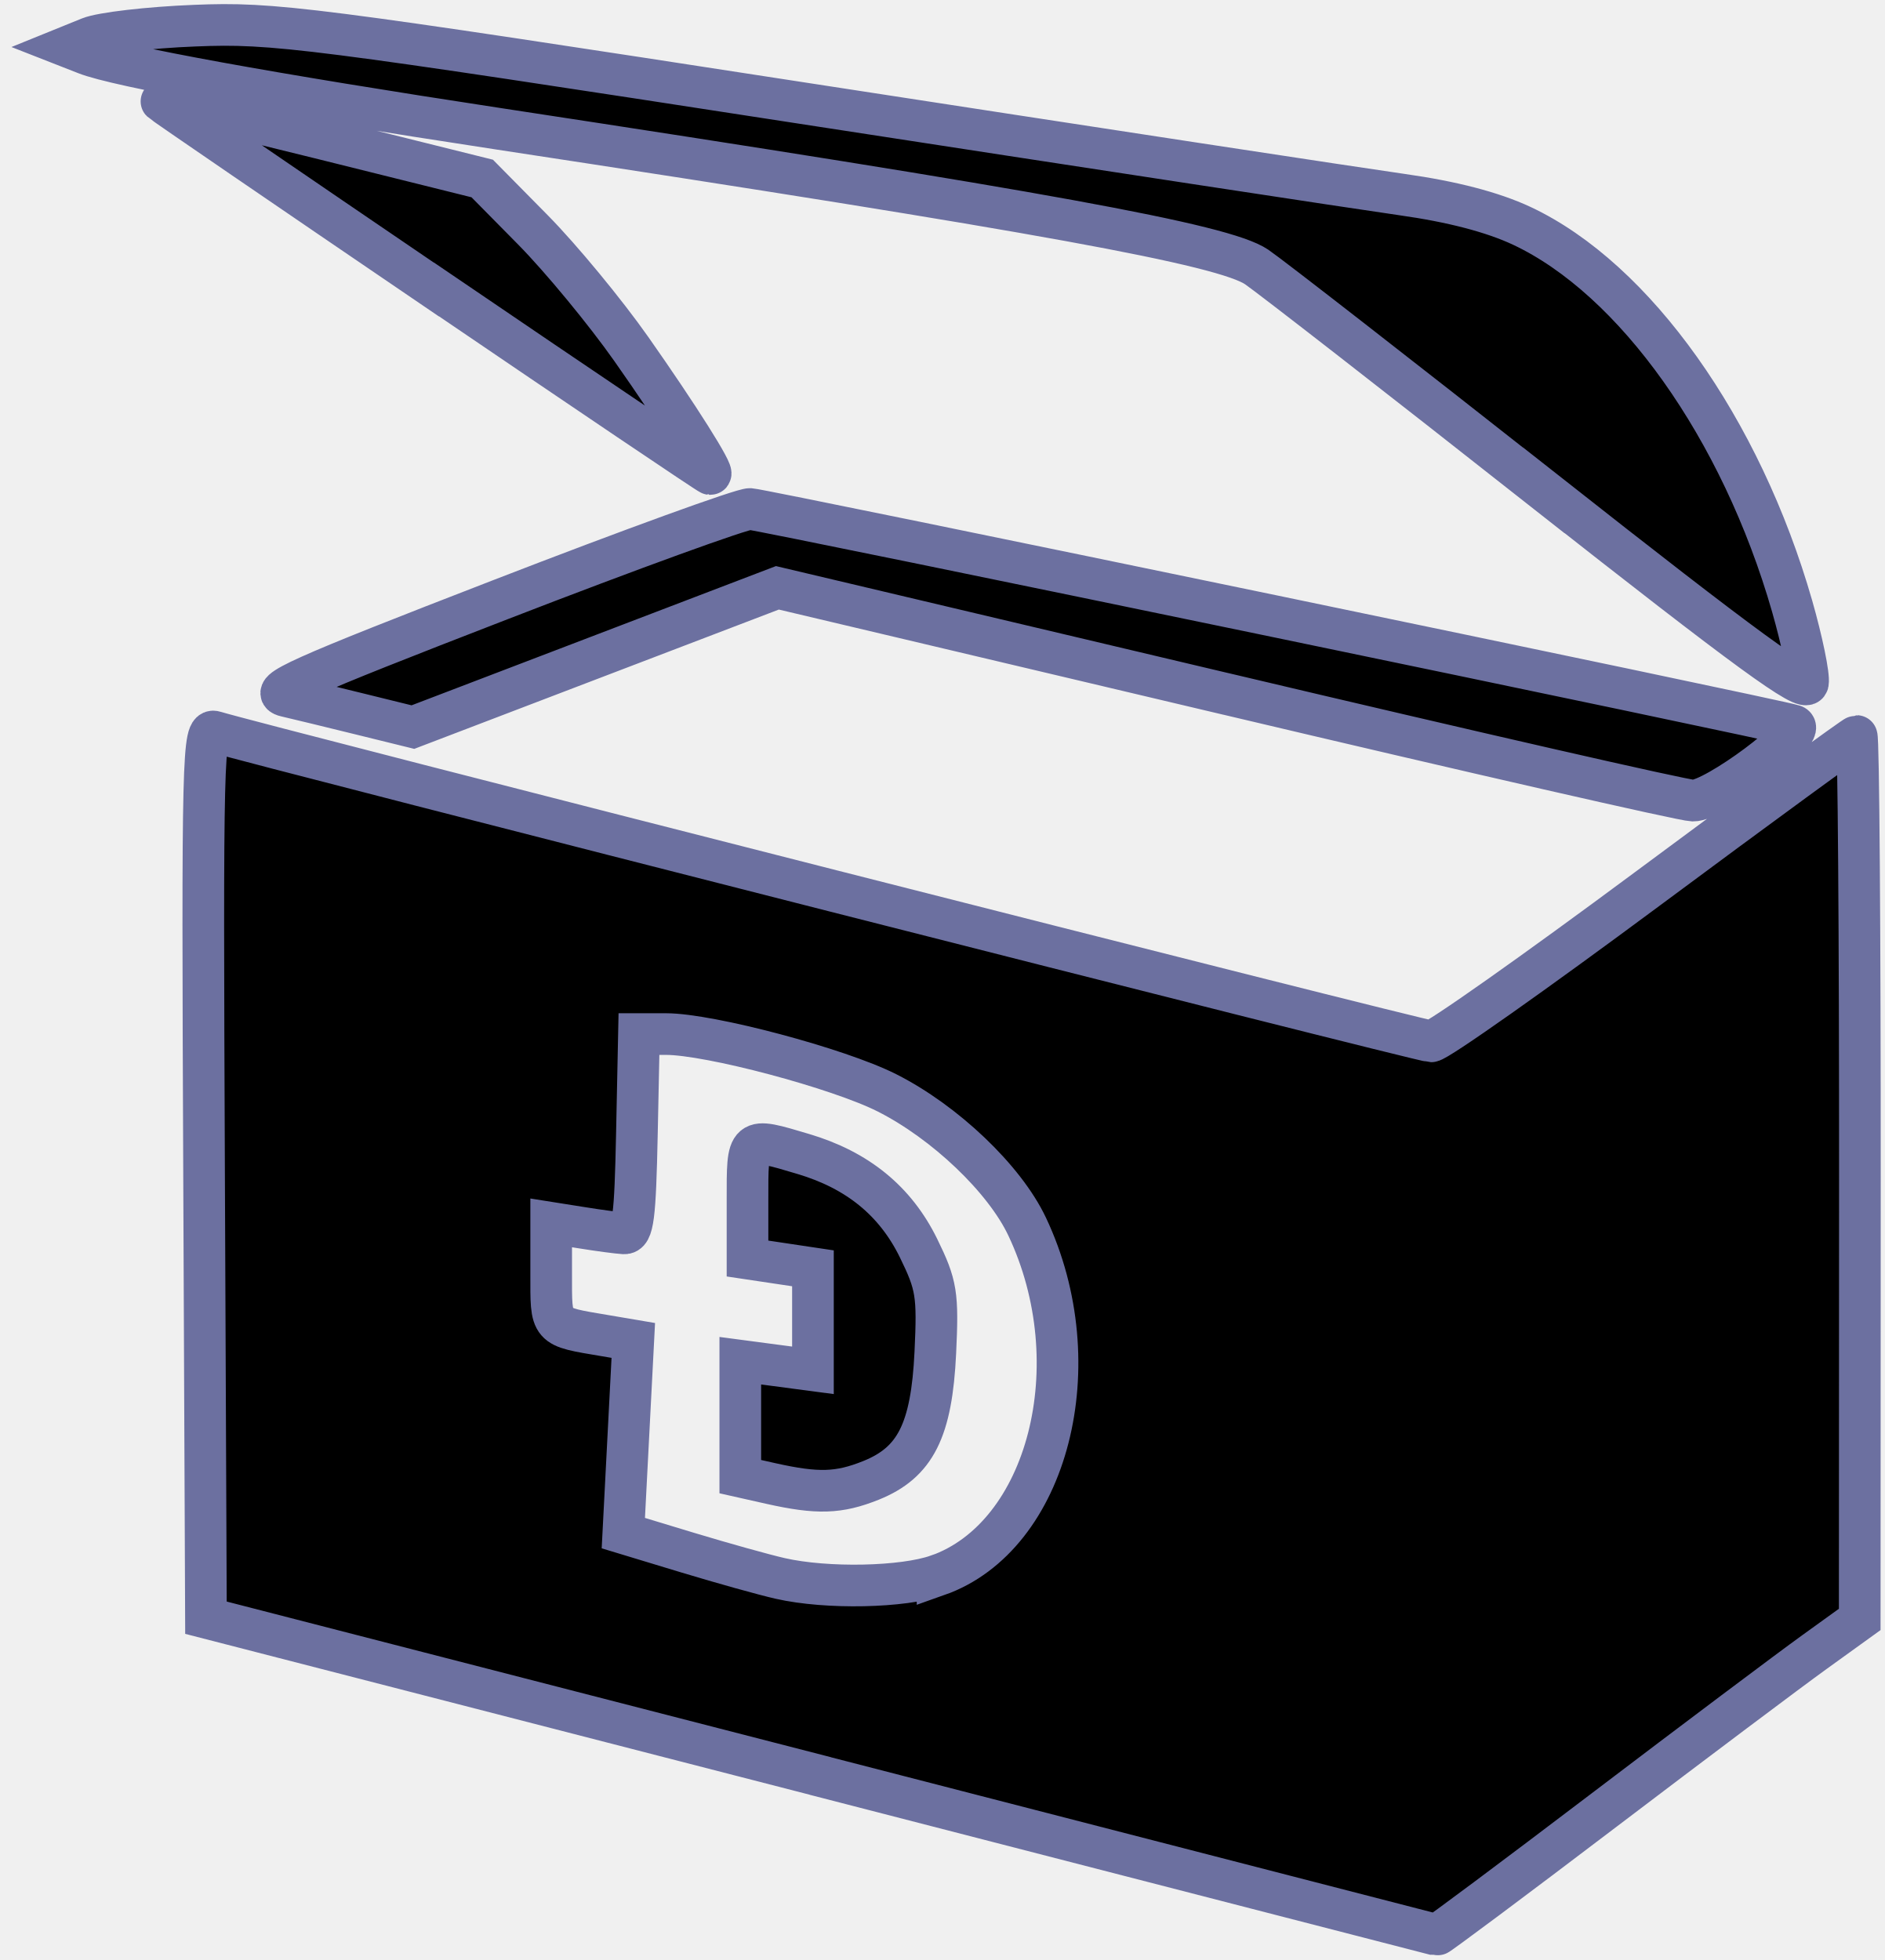
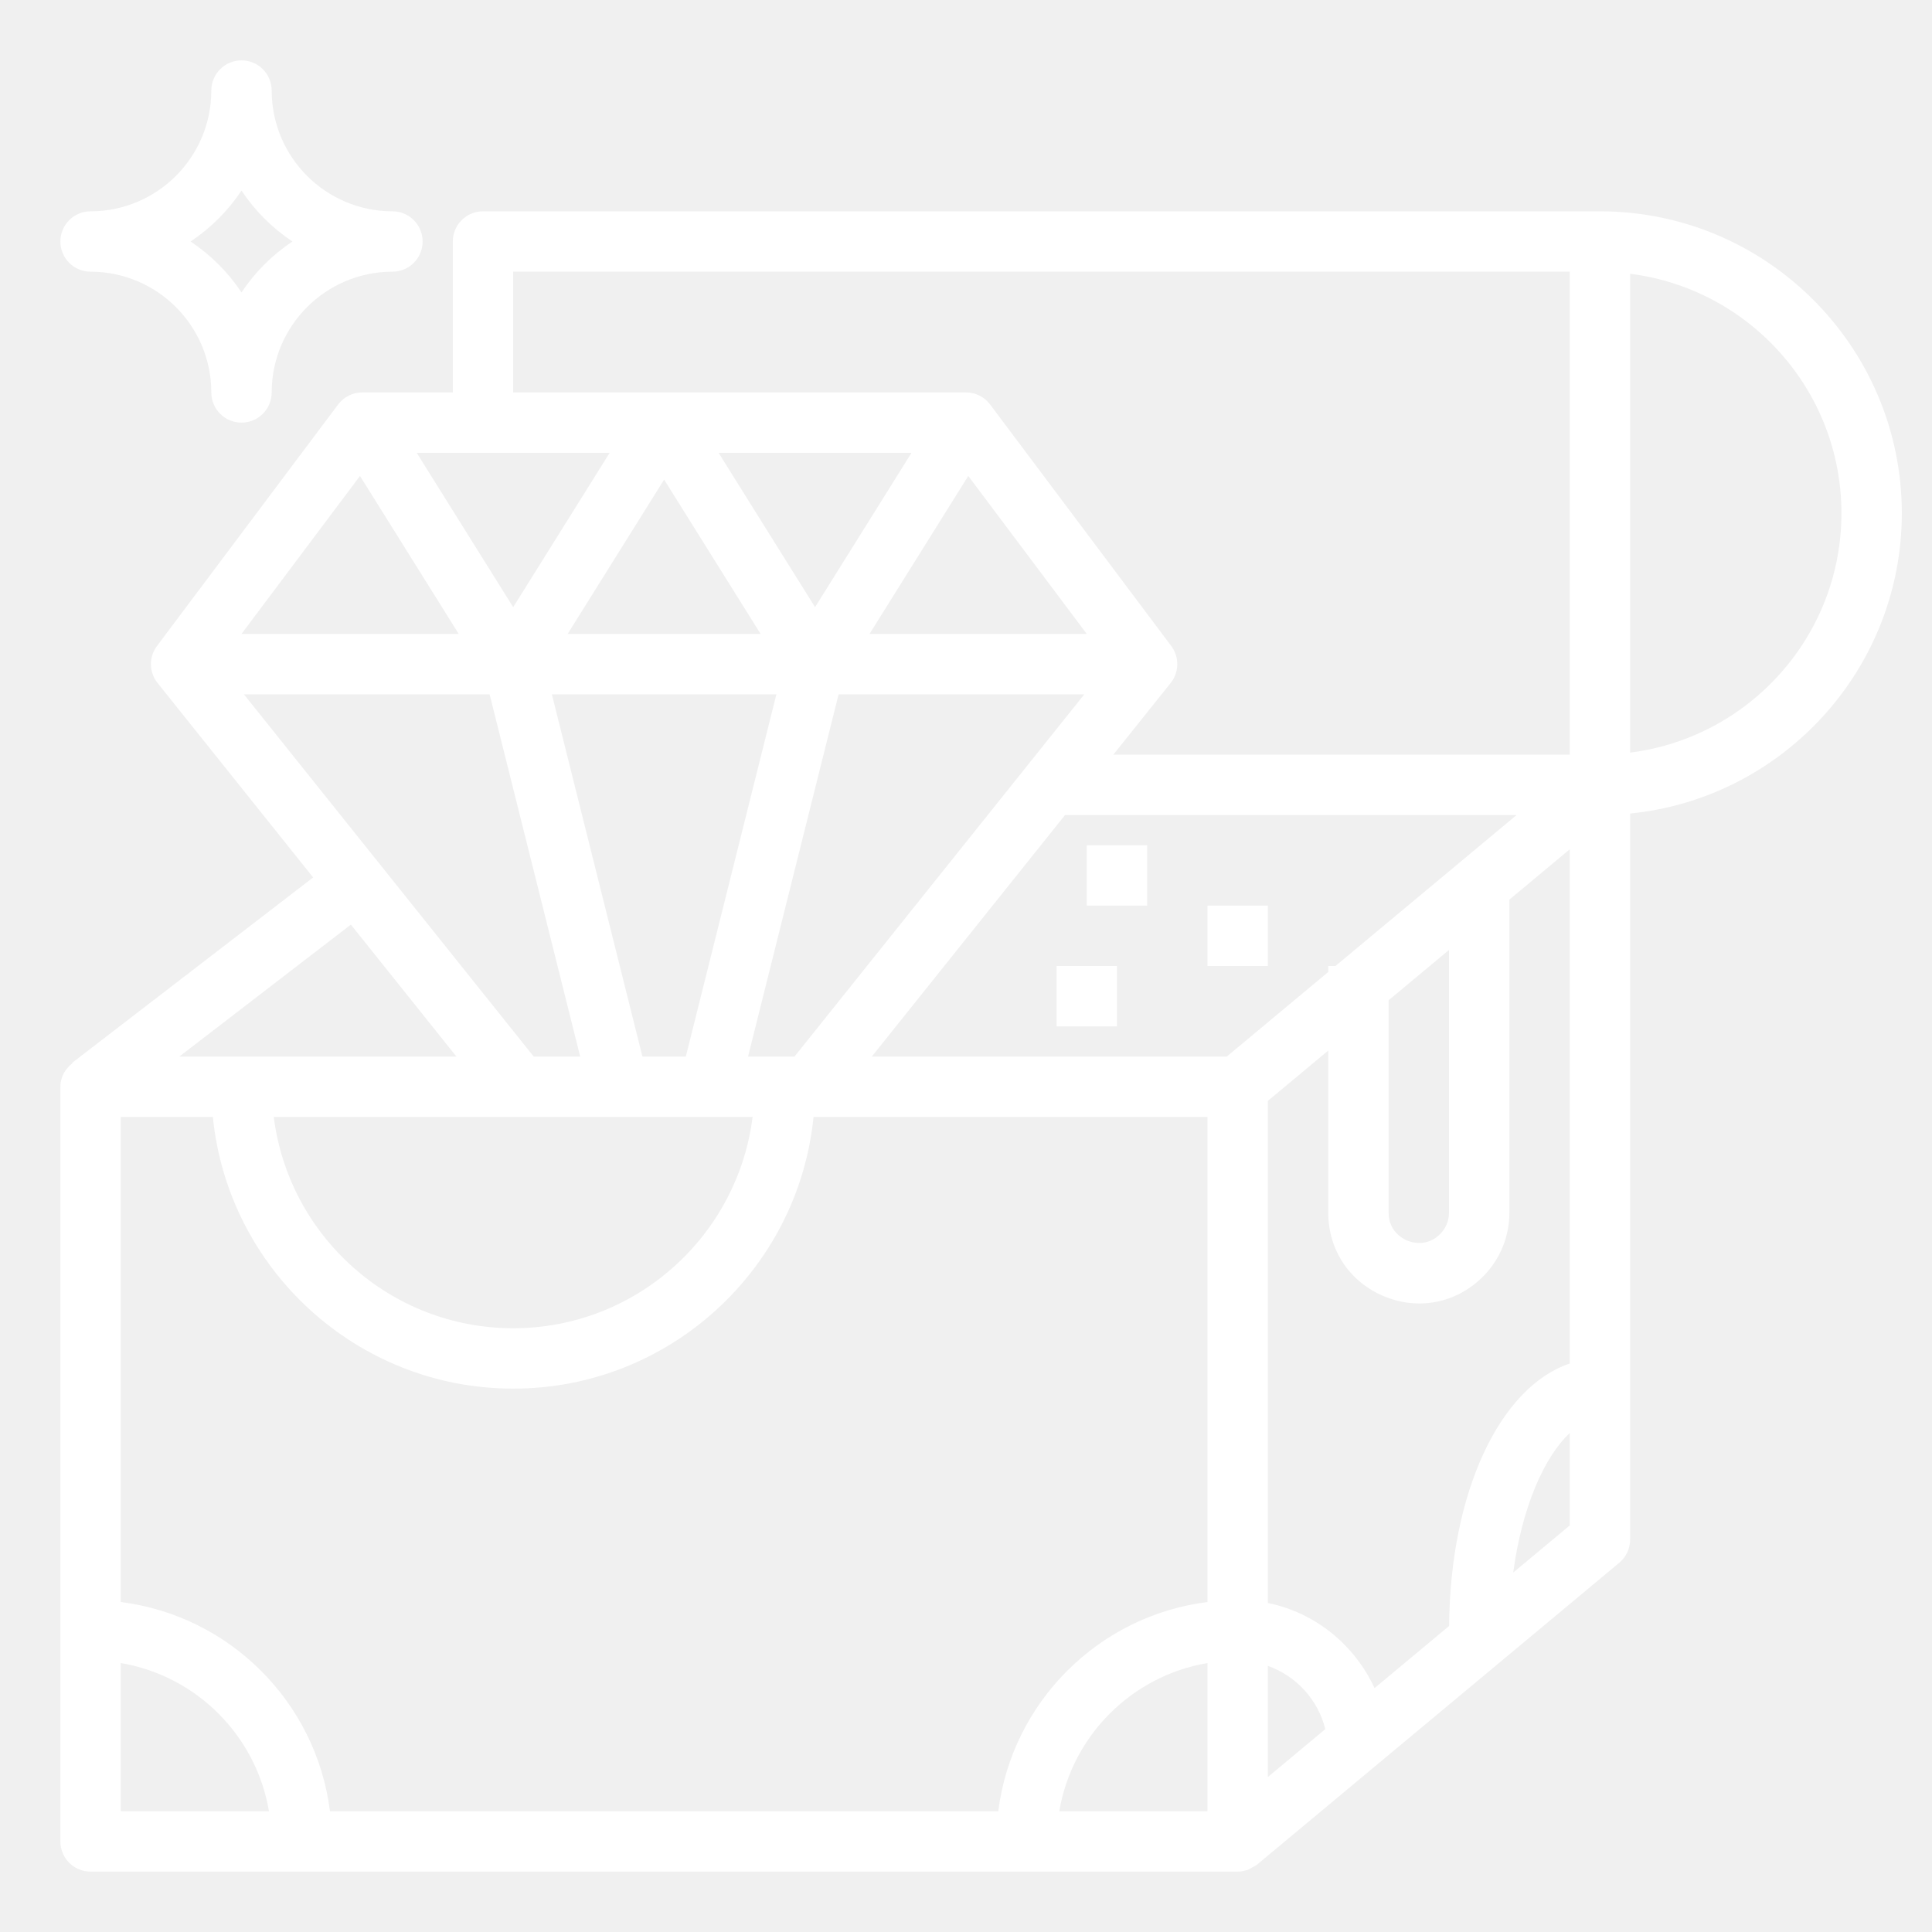
- <svg xmlns="http://www.w3.org/2000/svg" width="21.949mm" height="22.826mm" viewBox="0 0 21.949 22.826" version="1.1" id="svg8">
-   <defs id="defs2" />
-   <g id="layer1" transform="translate(202.7552,-118.5693)">
-     <path style="fill:#000000;stroke:#6c70a0;stroke-width:0.485;stroke-miterlimit:4;stroke-dasharray:none;stroke-opacity:1" d="m -193.203,139.252 -7.154,-1.843 -0.022,-5.182 c -0.021,-4.911 -0.014,-5.18 0.127,-5.135 0.453,0.142 14.055,3.605 14.161,3.605 0.07,1e-5 1.204,-0.8 2.521,-1.778 1.317,-0.978 2.412,-1.778 2.434,-1.778 0.022,0 0.039,2.315 0.038,5.144 l -0.002,5.144 -0.527,0.38 c -0.29,0.209 -1.393,1.037 -2.451,1.841 -1.058,0.804 -1.935,1.458 -1.947,1.454 -0.013,-0.004 -3.242,-0.837 -7.177,-1.851 z m 1.365,-2.336 c 1.288,-0.454 1.802,-2.458 1.043,-4.062 -0.262,-0.555 -0.956,-1.216 -1.633,-1.558 -0.565,-0.285 -2.064,-0.684 -2.572,-0.684 l -0.315,-8e-5 -0.024,1.164 c -0.02,0.972 -0.044,1.163 -0.151,1.157 -0.07,-0.004 -0.289,-0.033 -0.487,-0.065 l -0.36,-0.057 v 0.588 c 0,0.643 -0.025,0.615 0.626,0.725 l 0.33,0.056 -0.058,1.122 -0.058,1.122 0.745,0.226 c 0.41,0.124 0.897,0.26 1.083,0.302 0.542,0.123 1.429,0.105 1.831,-0.037 z m -1.937,-1.069 -0.36,-0.081 v -0.675 -0.675 l 0.423,0.056 0.423,0.056 v -0.594 -0.594 l -0.381,-0.057 -0.381,-0.057 v -0.672 c 0,-0.755 -0.015,-0.743 0.648,-0.546 0.634,0.188 1.074,0.548 1.343,1.096 0.211,0.431 0.228,0.539 0.196,1.217 -0.043,0.907 -0.232,1.281 -0.75,1.489 -0.374,0.15 -0.622,0.157 -1.161,0.037 z m 5.296,-9.196 -5.224,-1.236 -2.122,0.811 -2.122,0.811 -0.613,-0.151 c -0.337,-0.083 -0.727,-0.178 -0.866,-0.21 -0.218,-0.05 0.137,-0.209 2.498,-1.123 1.513,-0.586 2.821,-1.061 2.907,-1.056 0.167,0.01 11.96,2.456 12.151,2.521 0.18,0.061 -0.921,0.882 -1.173,0.875 -0.116,-0.003 -2.562,-0.562 -5.435,-1.242 z m 3.7,-2.371 c -1.676,-1.32 -3.181,-2.491 -3.344,-2.602 -0.383,-0.26 -2.498,-0.645 -8.848,-1.612 -2.626,-0.4 -4.416,-0.725 -4.784,-0.87 l -0.212,-0.083 0.254,-0.103 c 0.14,-0.057 0.692,-0.121 1.228,-0.142 0.918,-0.037 1.322,0.015 7.07,0.902 3.353,0.517 6.495,0.996 6.982,1.065 0.589,0.083 1.057,0.205 1.397,0.364 1.316,0.617 2.555,2.36 3.149,4.43 0.116,0.406 0.199,0.808 0.184,0.894 -0.022,0.122 -0.696,-0.37 -3.076,-2.244 z m -12.895,-2.339 c -1.737,-1.182 -3.178,-2.168 -3.201,-2.191 -0.024,-0.024 0.807,0.169 1.846,0.428 l 1.889,0.47 0.593,0.601 c 0.326,0.331 0.84,0.954 1.143,1.385 0.548,0.78 0.976,1.458 0.919,1.456 -0.016,-6e-4 -1.451,-0.968 -3.188,-2.15 z" id="path925" />
-   </g>
+ <svg xmlns="http://www.w3.org/2000/svg" height="300" width="300" fill="#ffffff" version="1.1" x="0px" y="0px" viewBox="0 0 64 64" style="enable-background:new 0 0 64 64;" xml:space="preserve">
+   <path d="M53,7H16c-0.552,0-1,0.448-1,1v5h-3c-0.315,0-0.611,0.148-0.8,0.4l-6,8c-0.274,0.365-0.266,0.869,0.019,1.225l5.154,6.442  L2.39,35.208l0.01,0.013C2.163,35.403,2,35.677,2,36v25c0,0.552,0.448,1,1,1h38c0.124,0,0.247-0.028,0.363-0.073  c0.044-0.017,0.08-0.046,0.121-0.069c0.052-0.029,0.109-0.05,0.156-0.089l12-10C53.868,51.578,54,51.297,54,51V26.949  c5.046-0.503,9-4.773,9-9.949C63,11.486,58.514,7,53,7z M52,45.168c-2.314,0.781-3.962,4.251-3.996,8.694l-2.471,2.059  c-0.657-1.426-1.956-2.498-3.533-2.82V36.468l2-1.667v5.37c0,1.237,0.709,2.299,1.852,2.772c0.383,0.159,0.778,0.236,1.167,0.236  c0.772,0,1.521-0.305,2.102-0.886C49.688,41.727,50,40.973,50,40.171v-10.37l2-1.667V45.168z M16,15h4.196L17,20.113L13.804,15H16z   M26.319,35h-1.539l3-12h8.139L26.319,35z M21.281,35l-3-12h7.438l-3,12H21.281z M32.075,15.767L36,21h-7.196L32.075,15.767z   M18.804,21L22,15.887L25.196,21H18.804z M27,20.113L23.804,15h6.391L27,20.113z M15.196,21H8l3.925-5.233L15.196,21z M16.219,23  l3,12h-1.539l-9.6-12H16.219z M17.2,37h3.3h3h1.431c-0.495,3.94-3.859,7-7.931,7s-7.436-3.06-7.931-7H17.2z M7.051,37  c0.503,5.046,4.773,9,9.949,9s9.446-3.954,9.949-9H40v16.069c-3.612,0.453-6.477,3.319-6.931,6.931H10.931  C10.477,56.388,7.612,53.523,4,53.069V37H7.051z M40,55.09V60h-4.91C35.514,57.493,37.493,55.514,40,55.09z M48,31.468v8.703  c0,0.267-0.104,0.519-0.293,0.708c-0.439,0.439-0.945,0.276-1.09,0.217C46.473,41.036,46,40.792,46,40.171v-7.036L48,31.468z   M44.238,32H44v0.198L40.638,35H28.88l6.4-8h14.958L44.238,32z M17,9h35v16H36.88l1.9-2.375c0.285-0.356,0.293-0.86,0.019-1.225  l-6-8C32.611,13.148,32.315,13,32,13H17V9z M15.12,35H5.94l5.683-4.371L15.12,35z M4,55.09c2.507,0.423,4.486,2.403,4.91,4.91H4  V55.09z M42,55.184c0.939,0.335,1.659,1.117,1.903,2.095L42,58.865V55.184z M50.128,52.092c0.287-2.164,1.035-3.844,1.872-4.619  v3.059L50.128,52.092z M54,24.931V9.069c3.94,0.495,7,3.859,7,7.931S57.94,24.436,54,24.931z" />
+   <path d="M3,9c2.206,0,4,1.794,4,4c0,0.552,0.448,1,1,1s1-0.448,1-1c0-2.206,1.794-4,4-4c0.552,0,1-0.448,1-1s-0.448-1-1-1  c-2.206,0-4-1.794-4-4c0-0.552-0.448-1-1-1S7,2.448,7,3c0,2.206-1.794,4-4,4C2.448,7,2,7.448,2,8S2.448,9,3,9z M8,6.313  C8.444,6.981,9.019,7.556,9.687,8C9.019,8.444,8.444,9.019,8,9.687C7.556,9.019,6.981,8.444,6.313,8  C6.981,7.556,7.556,6.981,8,6.313z" />
+   <rect x="35" y="32" width="2" height="2" />
+   <rect x="36" y="28" width="2" height="2" />
+   <rect x="40" y="30" width="2" height="2" />
</svg>
